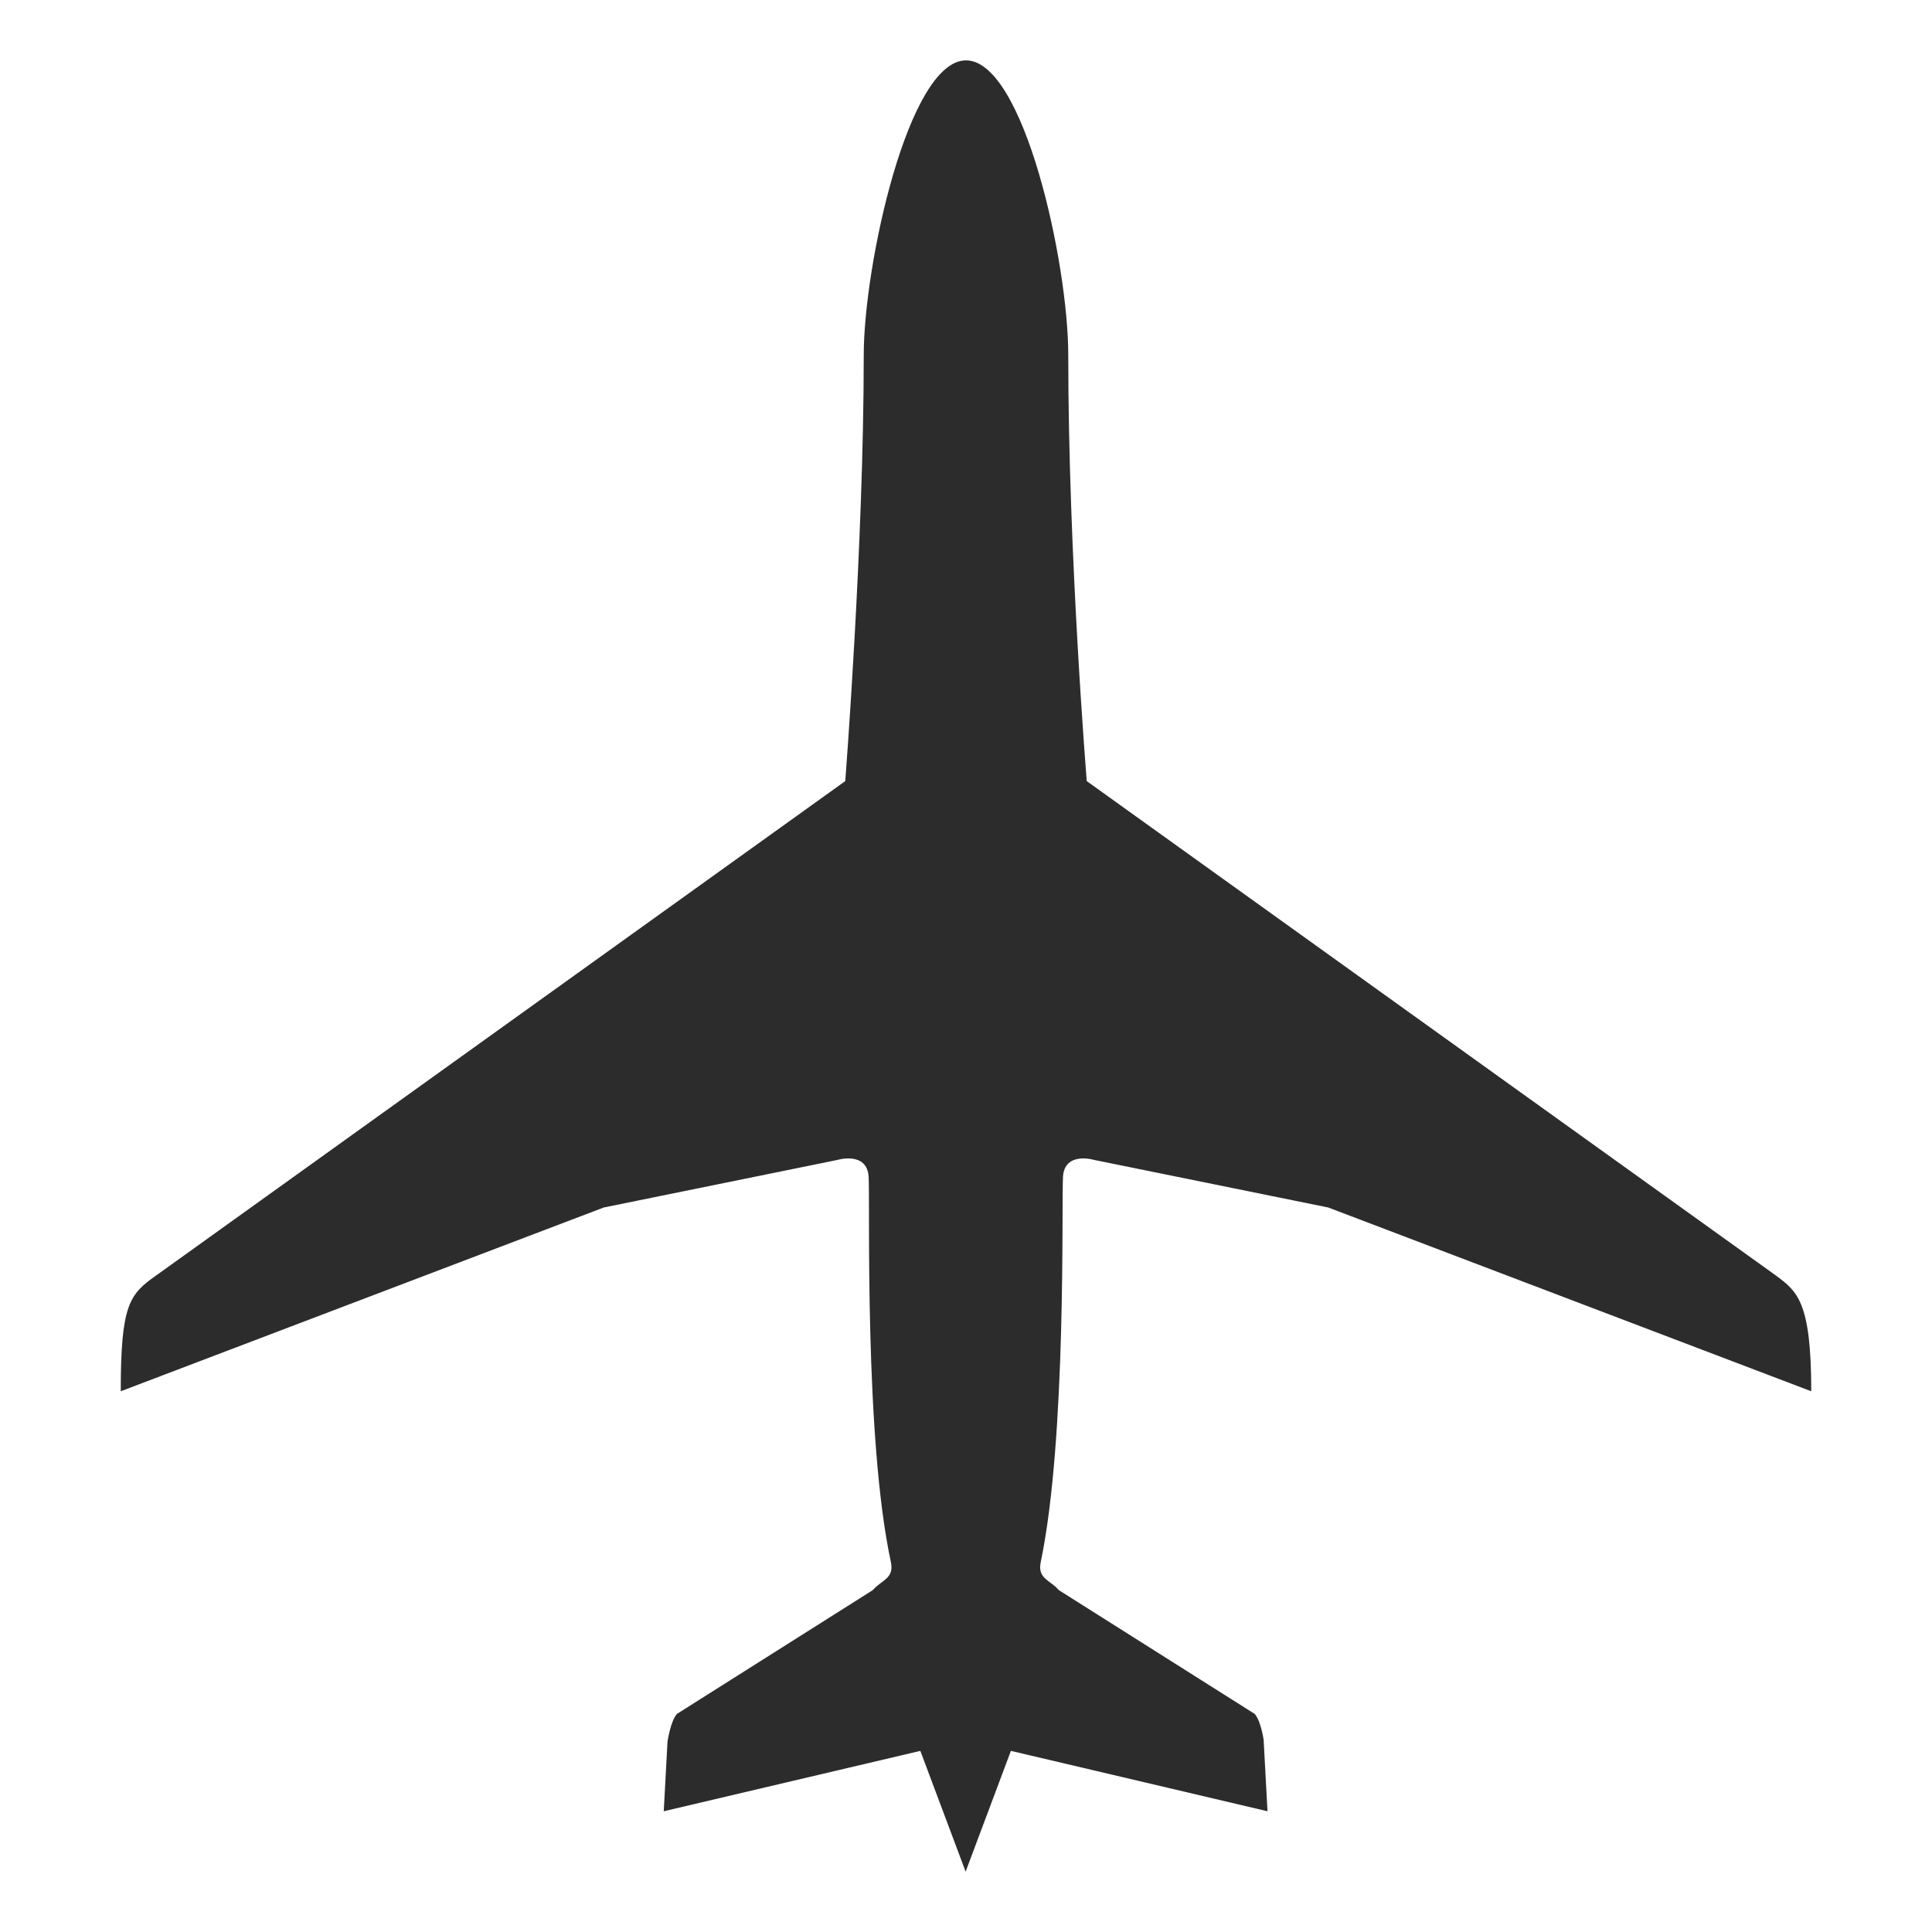
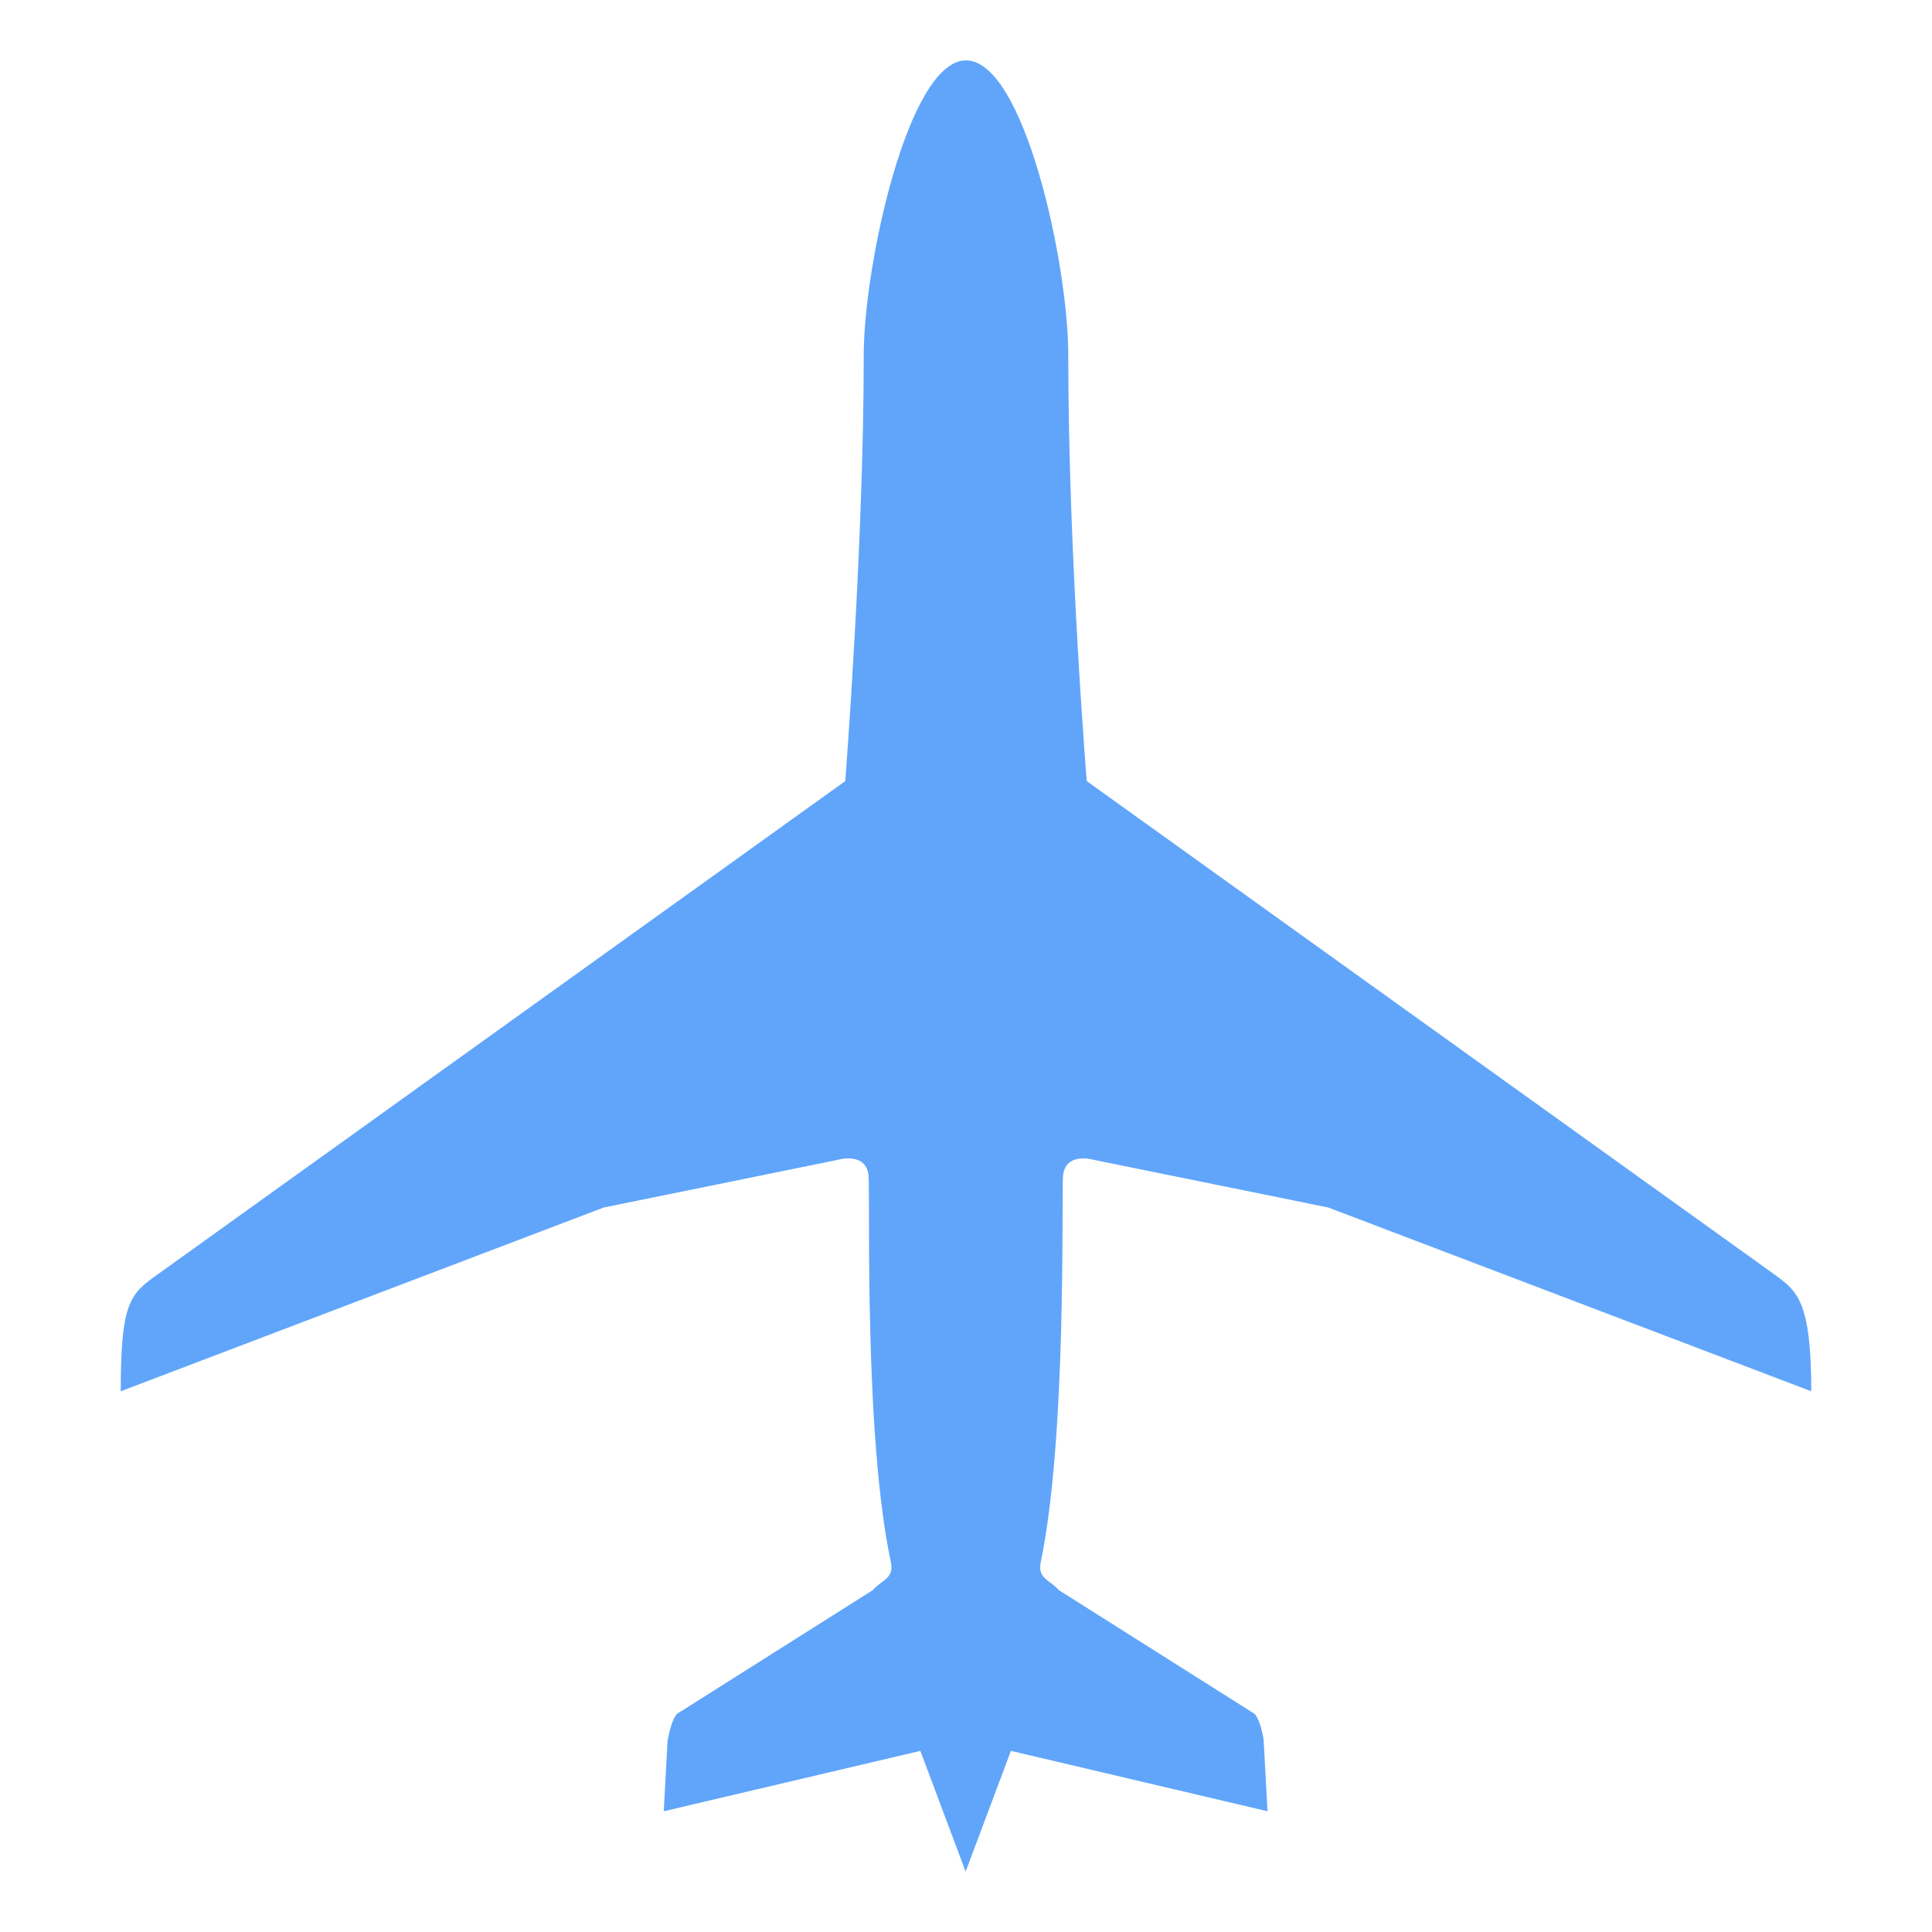
<svg xmlns="http://www.w3.org/2000/svg" t="1777265912429" class="icon" viewBox="0 0 1024 1024" version="1.1" p-id="1625" width="256" height="256">
-   <path d="M563.4 623.8c0.8-13.8 16.6-9 16.6-9l124 25.2 256 97.4c0-48-7.6-53-18.8-61.4L576 414c0 0-9.8-120-9.8-225.8 0-49-23.6-156.2-54.2-156.2s-54.2 108.8-54.2 156.2c0 100.4-9.8 225.8-9.8 225.8L82.8 676c-14.2 10-18.8 15.4-18.8 61.4L320 640l123.8-25.2c0 0 15.8-4.8 16.6 9 0.8 13.8-2.4 138.2 11.8 204.2 1.8 8.8-5 9.4-9.6 14.8l-103.8 65.6c-3.4 3.8-5 14.6-5 14.6l-2 37 136-32 24 64 24-64 136 32-2-37c0.2 0-1.4-10.8-4.8-14.6l-103.8-65.6c-4.6-5.4-11.4-6-9.6-14.8C565.4 762 562.6 637.6 563.4 623.8z" p-id="1626" fill="#2c2c2c" />
+   <path d="M563.4 623.8c0.8-13.8 16.6-9 16.6-9l124 25.2 256 97.4c0-48-7.6-53-18.8-61.4L576 414c0 0-9.8-120-9.8-225.8 0-49-23.6-156.2-54.2-156.2s-54.2 108.8-54.2 156.2c0 100.4-9.8 225.8-9.8 225.8L82.8 676c-14.2 10-18.8 15.4-18.8 61.4L320 640l123.8-25.2c0 0 15.8-4.8 16.6 9 0.8 13.8-2.4 138.2 11.8 204.2 1.8 8.8-5 9.4-9.6 14.8l-103.8 65.6c-3.4 3.8-5 14.6-5 14.6l-2 37 136-32 24 64 24-64 136 32-2-37c0.2 0-1.4-10.8-4.8-14.6l-103.8-65.6c-4.6-5.4-11.4-6-9.6-14.8C565.4 762 562.6 637.6 563.4 623.8z" p-id="1626" fill="#60a5fa" />
</svg>
